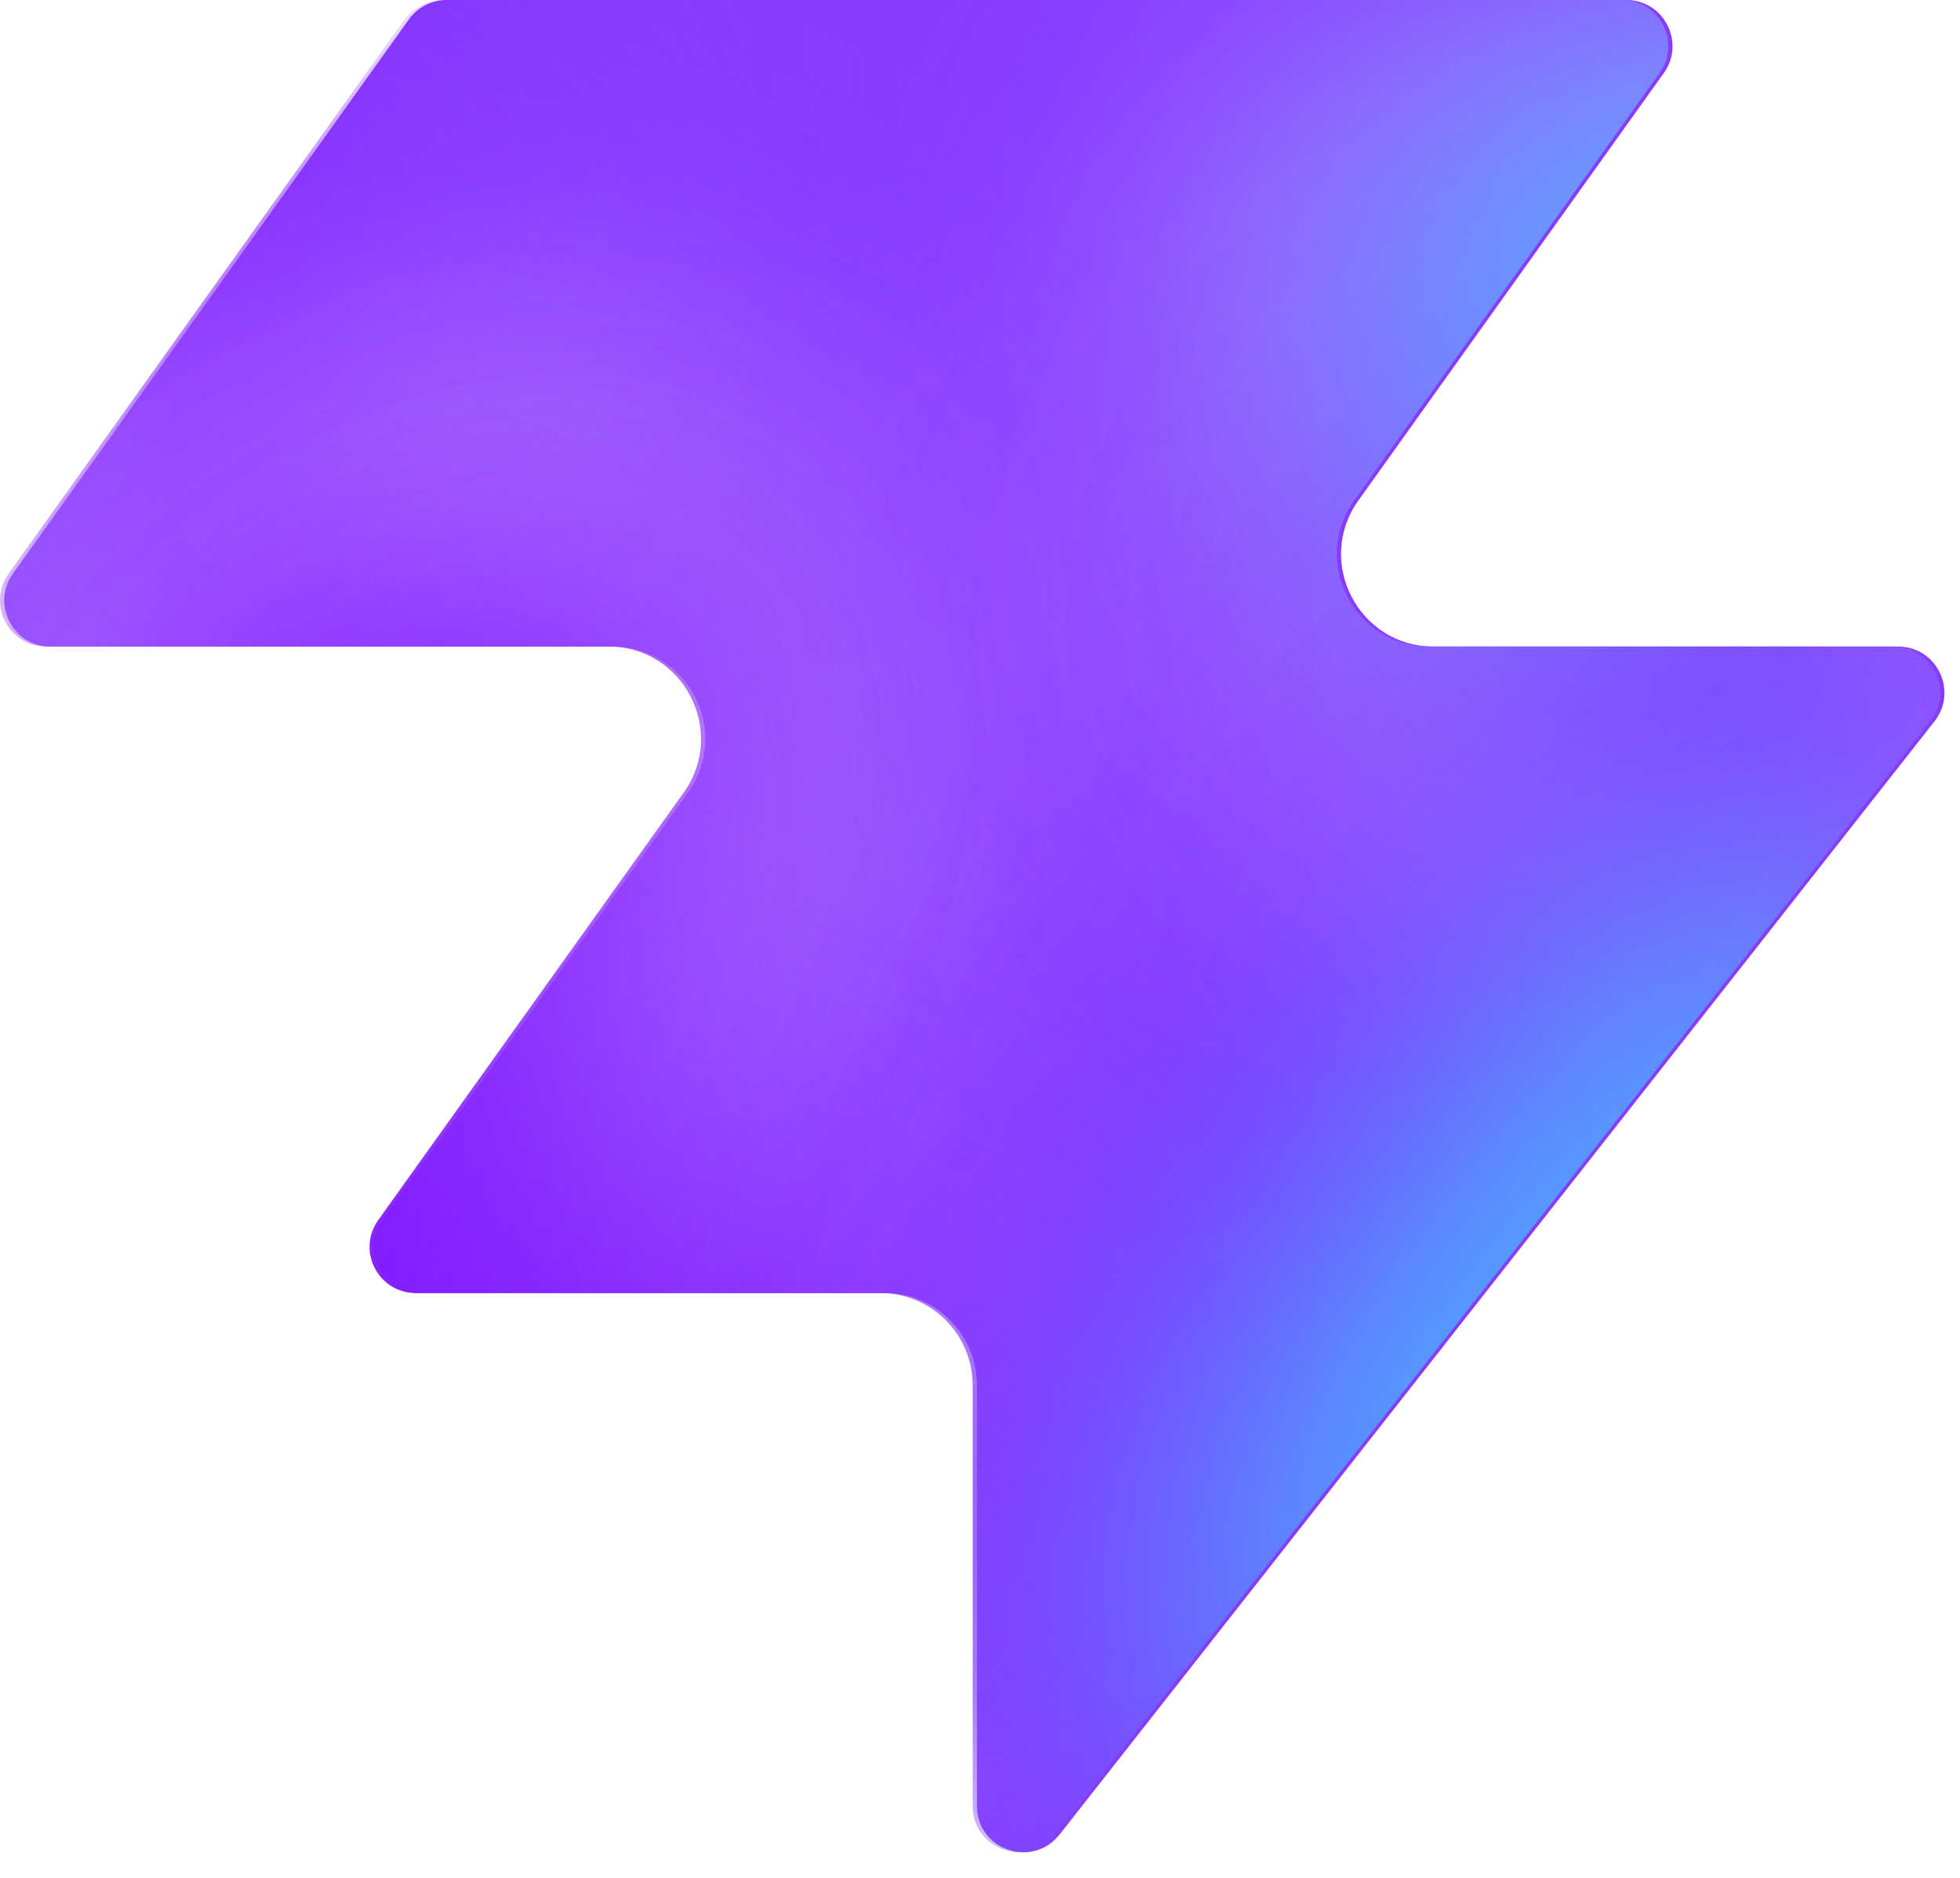
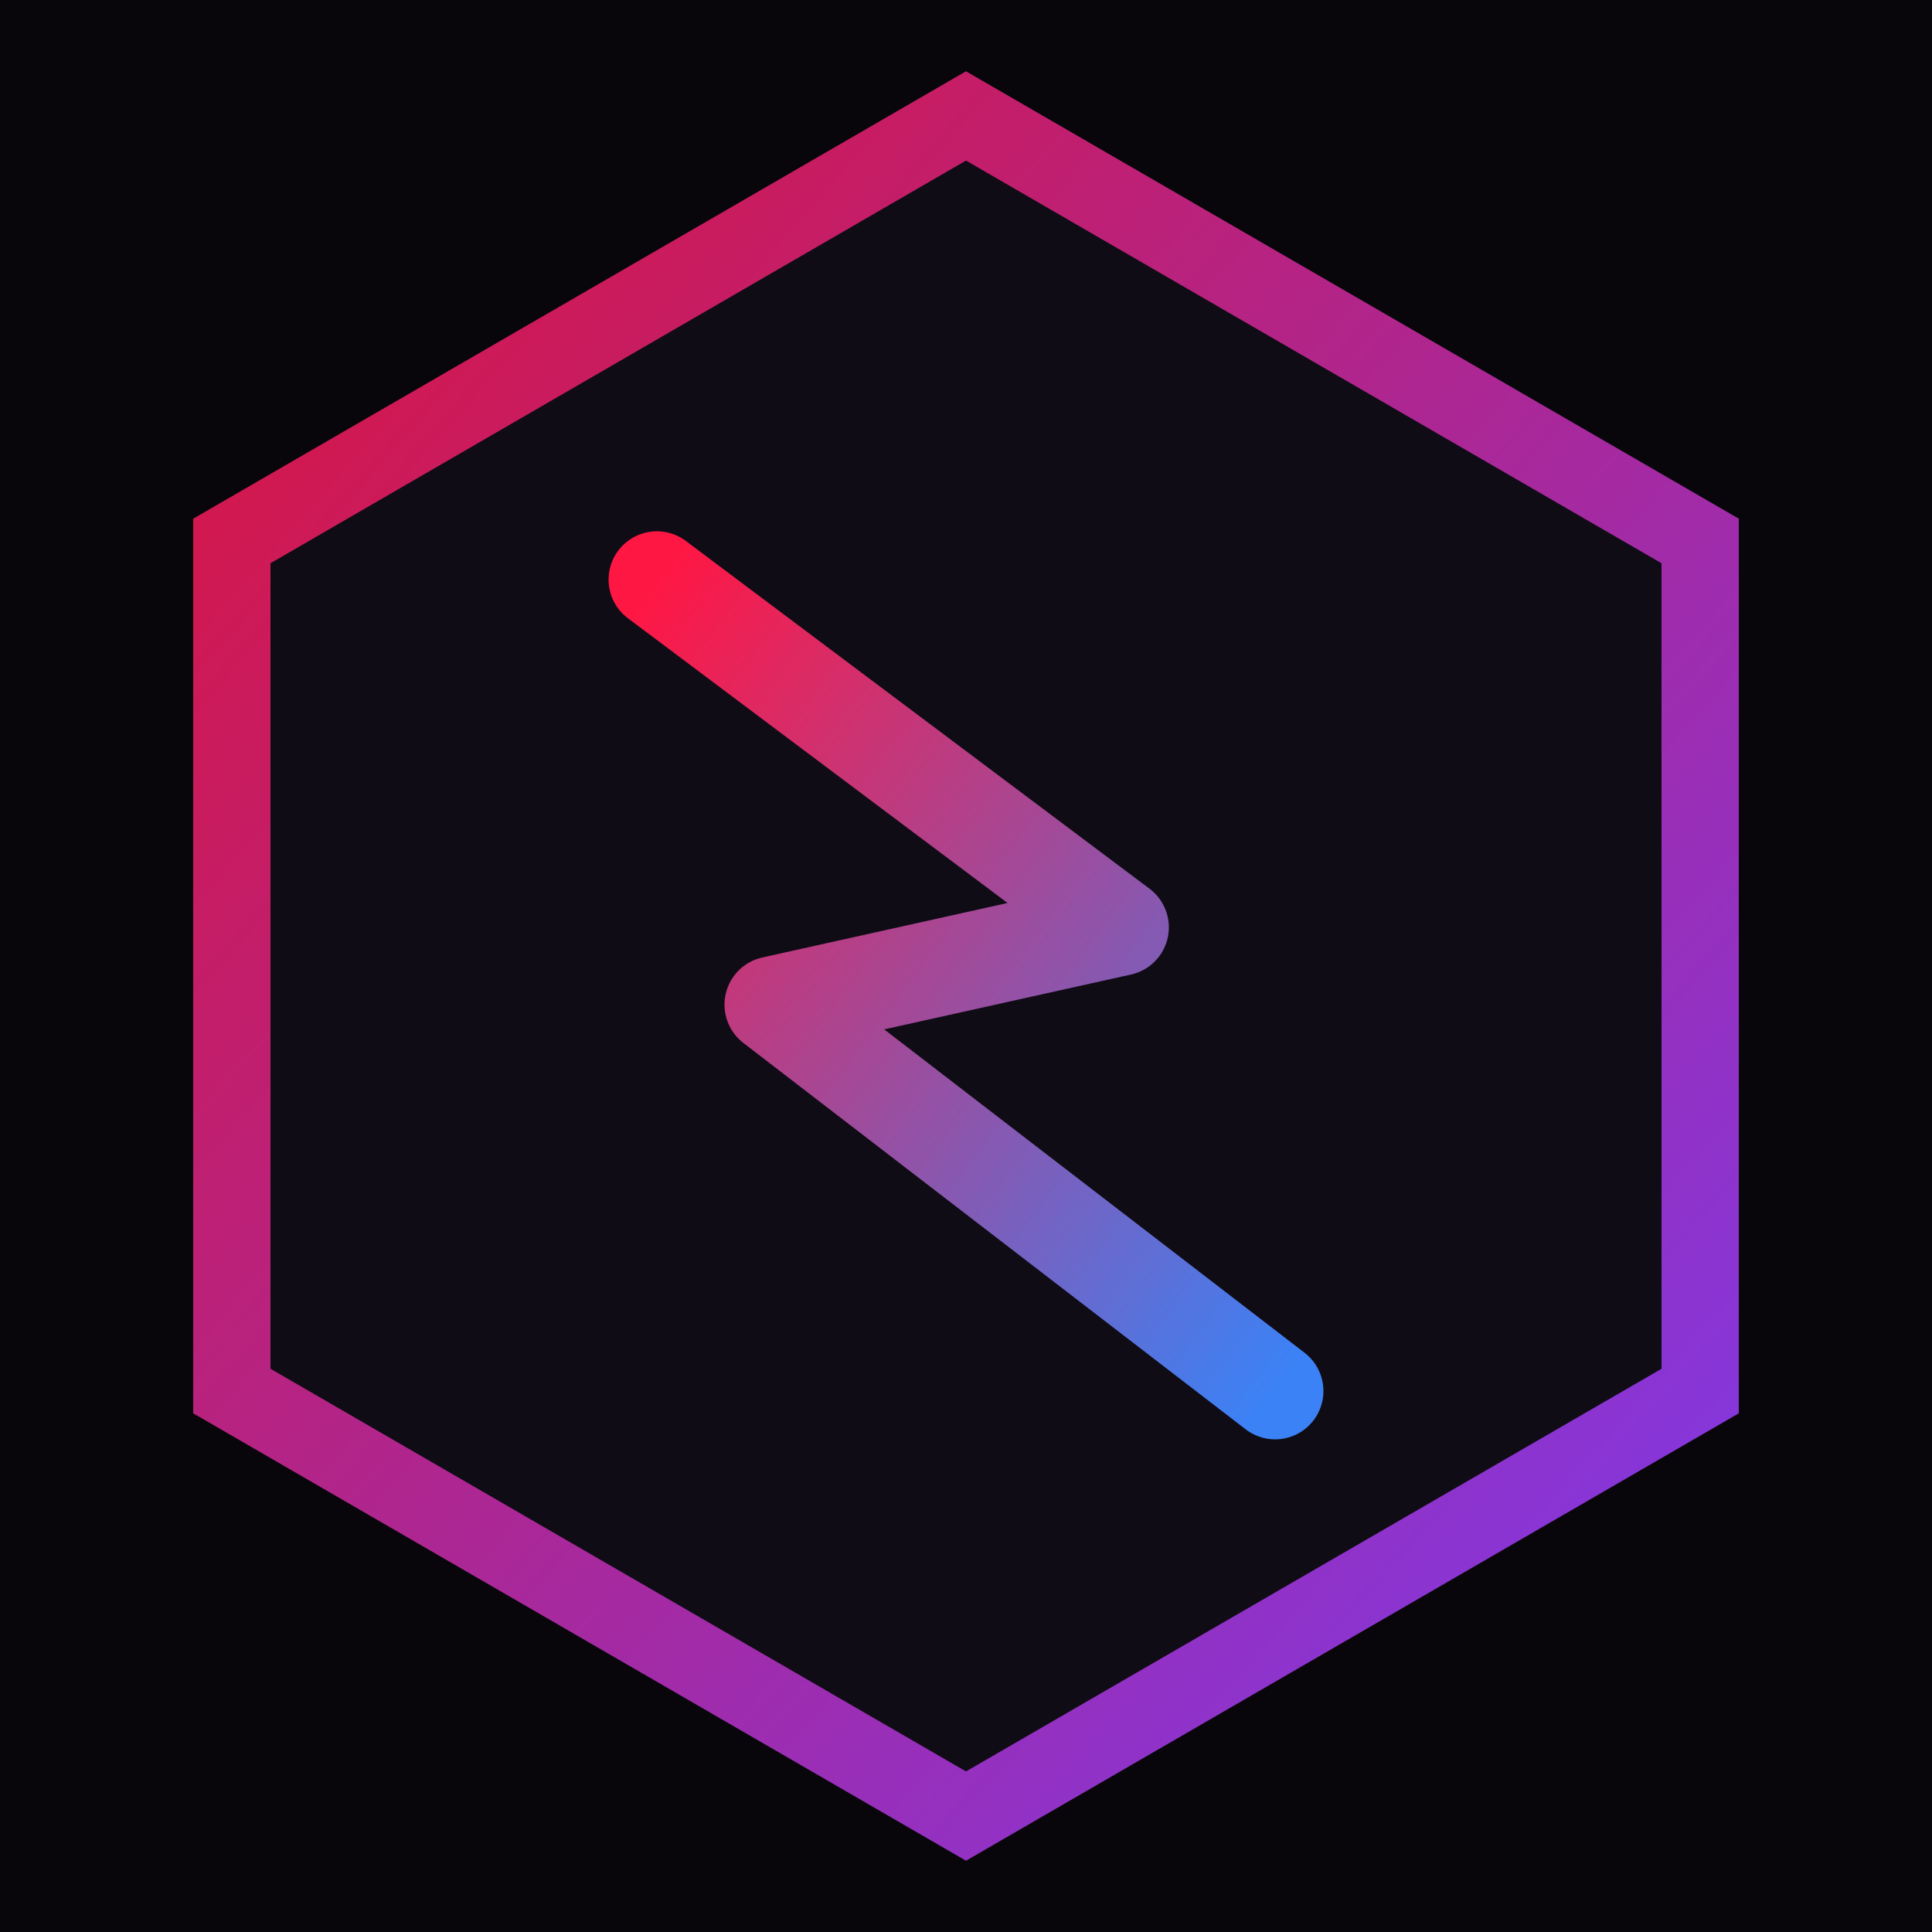
- <svg xmlns="http://www.w3.org/2000/svg" width="48" height="46" fill="none" viewBox="0 0 48 46">
-   <path fill="#863bff" d="M25.946 44.938c-.664.845-2.021.375-2.021-.698V33.937a2.26 2.26 0 0 0-2.262-2.262H10.287c-.92 0-1.456-1.04-.92-1.788l7.48-10.471c1.07-1.497 0-3.578-1.842-3.578H1.237c-.92 0-1.456-1.04-.92-1.788L10.013.474c.214-.297.556-.474.92-.474h28.894c.92 0 1.456 1.04.92 1.788l-7.48 10.471c-1.07 1.498 0 3.579 1.842 3.579h11.377c.943 0 1.473 1.088.89 1.83L25.947 44.94z" style="fill:#863bff;fill:color(display-p3 .525 .23 1);fill-opacity:1" />
-   <mask id="a" width="48" height="46" x="0" y="0" maskUnits="userSpaceOnUse" style="mask-type:alpha">
-     <path fill="#000" d="M25.842 44.938c-.664.844-2.021.375-2.021-.698V33.937a2.26 2.26 0 0 0-2.262-2.262H10.183c-.92 0-1.456-1.04-.92-1.788l7.48-10.471c1.07-1.498 0-3.579-1.842-3.579H1.133c-.92 0-1.456-1.04-.92-1.787L9.91.473c.214-.297.556-.474.92-.474h28.894c.92 0 1.456 1.04.92 1.788l-7.48 10.471c-1.07 1.498 0 3.578 1.842 3.578h11.377c.943 0 1.473 1.088.89 1.832L25.843 44.94z" style="fill:#000;fill-opacity:1" />
-   </mask>
-   <g mask="url(#a)">
-     <g filter="url(#b)">
-       <ellipse cx="5.508" cy="14.704" fill="#ede6ff" rx="5.508" ry="14.704" style="fill:#ede6ff;fill:color(display-p3 .927 .903 1);fill-opacity:1" transform="matrix(.00324 1 1 -.00324 -4.47 31.516)" />
-     </g>
-     <g filter="url(#c)">
-       <ellipse cx="10.399" cy="29.851" fill="#ede6ff" rx="10.399" ry="29.851" style="fill:#ede6ff;fill:color(display-p3 .927 .903 1);fill-opacity:1" transform="matrix(.00324 1 1 -.00324 -39.328 7.883)" />
-     </g>
-     <g filter="url(#d)">
-       <ellipse cx="5.508" cy="30.487" fill="#7e14ff" rx="5.508" ry="30.487" style="fill:#7e14ff;fill:color(display-p3 .492 .077 1);fill-opacity:1" transform="rotate(89.814 -25.913 -14.639)scale(1 -1)" />
-     </g>
-     <g filter="url(#e)">
-       <ellipse cx="5.508" cy="30.599" fill="#7e14ff" rx="5.508" ry="30.599" style="fill:#7e14ff;fill:color(display-p3 .492 .077 1);fill-opacity:1" transform="rotate(89.814 -32.644 -3.334)scale(1 -1)" />
-     </g>
-     <g filter="url(#f)">
-       <ellipse cx="5.508" cy="30.599" fill="#7e14ff" rx="5.508" ry="30.599" style="fill:#7e14ff;fill:color(display-p3 .492 .077 1);fill-opacity:1" transform="matrix(.00324 1 1 -.00324 -34.34 30.47)" />
-     </g>
-     <g filter="url(#g)">
-       <ellipse cx="14.072" cy="22.078" fill="#ede6ff" rx="14.072" ry="22.078" style="fill:#ede6ff;fill:color(display-p3 .927 .903 1);fill-opacity:1" transform="rotate(93.35 24.506 48.493)scale(-1 1)" />
-     </g>
-     <g filter="url(#h)">
-       <ellipse cx="3.47" cy="21.501" fill="#7e14ff" rx="3.47" ry="21.501" style="fill:#7e14ff;fill:color(display-p3 .492 .077 1);fill-opacity:1" transform="rotate(89.009 28.708 47.59)scale(-1 1)" />
-     </g>
-     <g filter="url(#i)">
-       <ellipse cx="3.47" cy="21.501" fill="#7e14ff" rx="3.47" ry="21.501" style="fill:#7e14ff;fill:color(display-p3 .492 .077 1);fill-opacity:1" transform="rotate(89.009 28.708 47.59)scale(-1 1)" />
-     </g>
-     <g filter="url(#j)">
-       <ellipse cx=".387" cy="8.972" fill="#7e14ff" rx="4.407" ry="29.108" style="fill:#7e14ff;fill:color(display-p3 .492 .077 1);fill-opacity:1" transform="rotate(39.51 .387 8.972)" />
-     </g>
-     <g filter="url(#k)">
-       <ellipse cx="47.523" cy="-6.092" fill="#7e14ff" rx="4.407" ry="29.108" style="fill:#7e14ff;fill:color(display-p3 .492 .077 1);fill-opacity:1" transform="rotate(37.892 47.523 -6.092)" />
-     </g>
-     <g filter="url(#l)">
-       <ellipse cx="41.412" cy="6.333" fill="#47bfff" rx="5.971" ry="9.665" style="fill:#47bfff;fill:color(display-p3 .28 .748 1);fill-opacity:1" transform="rotate(37.892 41.412 6.333)" />
-     </g>
-     <g filter="url(#m)">
-       <ellipse cx="-1.879" cy="38.332" fill="#7e14ff" rx="4.407" ry="29.108" style="fill:#7e14ff;fill:color(display-p3 .492 .077 1);fill-opacity:1" transform="rotate(37.892 -1.88 38.332)" />
-     </g>
-     <g filter="url(#n)">
-       <ellipse cx="-1.879" cy="38.332" fill="#7e14ff" rx="4.407" ry="29.108" style="fill:#7e14ff;fill:color(display-p3 .492 .077 1);fill-opacity:1" transform="rotate(37.892 -1.88 38.332)" />
-     </g>
-     <g filter="url(#o)">
-       <ellipse cx="35.651" cy="29.907" fill="#7e14ff" rx="4.407" ry="29.108" style="fill:#7e14ff;fill:color(display-p3 .492 .077 1);fill-opacity:1" transform="rotate(37.892 35.651 29.907)" />
-     </g>
-     <g filter="url(#p)">
-       <ellipse cx="38.418" cy="32.4" fill="#47bfff" rx="5.971" ry="15.297" style="fill:#47bfff;fill:color(display-p3 .28 .748 1);fill-opacity:1" transform="rotate(37.892 38.418 32.4)" />
-     </g>
-   </g>
+ <svg xmlns="http://www.w3.org/2000/svg" viewBox="0 0 100 100">
  <defs>
-     <filter id="b" width="60.045" height="41.654" x="-19.77" y="16.149" color-interpolation-filters="sRGB" filterUnits="userSpaceOnUse">
-       <feFlood flood-opacity="0" result="BackgroundImageFix" />
-       <feBlend in="SourceGraphic" in2="BackgroundImageFix" result="shape" />
-       <feGaussianBlur result="effect1_foregroundBlur_2002_17158" stdDeviation="7.659" />
-     </filter>
-     <filter id="c" width="90.34" height="51.437" x="-54.613" y="-7.533" color-interpolation-filters="sRGB" filterUnits="userSpaceOnUse">
-       <feFlood flood-opacity="0" result="BackgroundImageFix" />
-       <feBlend in="SourceGraphic" in2="BackgroundImageFix" result="shape" />
-       <feGaussianBlur result="effect1_foregroundBlur_2002_17158" stdDeviation="7.659" />
-     </filter>
-     <filter id="d" width="79.355" height="29.4" x="-49.64" y="2.03" color-interpolation-filters="sRGB" filterUnits="userSpaceOnUse">
-       <feFlood flood-opacity="0" result="BackgroundImageFix" />
-       <feBlend in="SourceGraphic" in2="BackgroundImageFix" result="shape" />
-       <feGaussianBlur result="effect1_foregroundBlur_2002_17158" stdDeviation="4.596" />
-     </filter>
-     <filter id="e" width="79.579" height="29.4" x="-45.045" y="20.029" color-interpolation-filters="sRGB" filterUnits="userSpaceOnUse">
-       <feFlood flood-opacity="0" result="BackgroundImageFix" />
-       <feBlend in="SourceGraphic" in2="BackgroundImageFix" result="shape" />
-       <feGaussianBlur result="effect1_foregroundBlur_2002_17158" stdDeviation="4.596" />
-     </filter>
-     <filter id="f" width="79.579" height="29.4" x="-43.513" y="21.178" color-interpolation-filters="sRGB" filterUnits="userSpaceOnUse">
-       <feFlood flood-opacity="0" result="BackgroundImageFix" />
-       <feBlend in="SourceGraphic" in2="BackgroundImageFix" result="shape" />
-       <feGaussianBlur result="effect1_foregroundBlur_2002_17158" stdDeviation="4.596" />
-     </filter>
-     <filter id="g" width="74.749" height="58.852" x="15.756" y="-17.901" color-interpolation-filters="sRGB" filterUnits="userSpaceOnUse">
-       <feFlood flood-opacity="0" result="BackgroundImageFix" />
-       <feBlend in="SourceGraphic" in2="BackgroundImageFix" result="shape" />
-       <feGaussianBlur result="effect1_foregroundBlur_2002_17158" stdDeviation="7.659" />
-     </filter>
-     <filter id="h" width="61.377" height="25.362" x="23.548" y="2.284" color-interpolation-filters="sRGB" filterUnits="userSpaceOnUse">
-       <feFlood flood-opacity="0" result="BackgroundImageFix" />
-       <feBlend in="SourceGraphic" in2="BackgroundImageFix" result="shape" />
-       <feGaussianBlur result="effect1_foregroundBlur_2002_17158" stdDeviation="4.596" />
-     </filter>
-     <filter id="i" width="61.377" height="25.362" x="23.548" y="2.284" color-interpolation-filters="sRGB" filterUnits="userSpaceOnUse">
-       <feFlood flood-opacity="0" result="BackgroundImageFix" />
-       <feBlend in="SourceGraphic" in2="BackgroundImageFix" result="shape" />
-       <feGaussianBlur result="effect1_foregroundBlur_2002_17158" stdDeviation="4.596" />
-     </filter>
-     <filter id="j" width="56.045" height="63.649" x="-27.636" y="-22.853" color-interpolation-filters="sRGB" filterUnits="userSpaceOnUse">
-       <feFlood flood-opacity="0" result="BackgroundImageFix" />
-       <feBlend in="SourceGraphic" in2="BackgroundImageFix" result="shape" />
-       <feGaussianBlur result="effect1_foregroundBlur_2002_17158" stdDeviation="4.596" />
-     </filter>
-     <filter id="k" width="54.814" height="64.646" x="20.116" y="-38.415" color-interpolation-filters="sRGB" filterUnits="userSpaceOnUse">
-       <feFlood flood-opacity="0" result="BackgroundImageFix" />
-       <feBlend in="SourceGraphic" in2="BackgroundImageFix" result="shape" />
-       <feGaussianBlur result="effect1_foregroundBlur_2002_17158" stdDeviation="4.596" />
-     </filter>
-     <filter id="l" width="33.541" height="35.313" x="24.641" y="-11.323" color-interpolation-filters="sRGB" filterUnits="userSpaceOnUse">
-       <feFlood flood-opacity="0" result="BackgroundImageFix" />
-       <feBlend in="SourceGraphic" in2="BackgroundImageFix" result="shape" />
-       <feGaussianBlur result="effect1_foregroundBlur_2002_17158" stdDeviation="4.596" />
-     </filter>
-     <filter id="m" width="54.814" height="64.646" x="-29.286" y="6.009" color-interpolation-filters="sRGB" filterUnits="userSpaceOnUse">
-       <feFlood flood-opacity="0" result="BackgroundImageFix" />
-       <feBlend in="SourceGraphic" in2="BackgroundImageFix" result="shape" />
-       <feGaussianBlur result="effect1_foregroundBlur_2002_17158" stdDeviation="4.596" />
-     </filter>
-     <filter id="n" width="54.814" height="64.646" x="-29.286" y="6.009" color-interpolation-filters="sRGB" filterUnits="userSpaceOnUse">
-       <feFlood flood-opacity="0" result="BackgroundImageFix" />
-       <feBlend in="SourceGraphic" in2="BackgroundImageFix" result="shape" />
-       <feGaussianBlur result="effect1_foregroundBlur_2002_17158" stdDeviation="4.596" />
-     </filter>
-     <filter id="o" width="54.814" height="64.646" x="8.244" y="-2.416" color-interpolation-filters="sRGB" filterUnits="userSpaceOnUse">
-       <feFlood flood-opacity="0" result="BackgroundImageFix" />
-       <feBlend in="SourceGraphic" in2="BackgroundImageFix" result="shape" />
-       <feGaussianBlur result="effect1_foregroundBlur_2002_17158" stdDeviation="4.596" />
-     </filter>
-     <filter id="p" width="39.409" height="43.623" x="18.713" y="10.588" color-interpolation-filters="sRGB" filterUnits="userSpaceOnUse">
-       <feFlood flood-opacity="0" result="BackgroundImageFix" />
-       <feBlend in="SourceGraphic" in2="BackgroundImageFix" result="shape" />
-       <feGaussianBlur result="effect1_foregroundBlur_2002_17158" stdDeviation="4.596" />
-     </filter>
+     <linearGradient id="fx-edge" x1="0%" y1="0%" x2="100%" y2="100%">
+       <stop offset="0%" stop-color="#DC143C" />
+       <stop offset="100%" stop-color="#7C3AED" />
+     </linearGradient>
+     <linearGradient id="fx-crack" x1="0%" y1="0%" x2="100%" y2="100%">
+       <stop offset="0%" stop-color="#FF1744" />
+       <stop offset="100%" stop-color="#3B82F6" />
+     </linearGradient>
  </defs>
+   <rect width="100" height="100" fill="#08060B" />
+   <path d="M50,6 L88,28 L88,72 L50,94 L12,72 L12,28 Z" fill="#100C16" stroke="url(#fx-edge)" stroke-width="4" />
+   <path d="M34,30 L58,48 L40,52 L66,72" fill="none" stroke="url(#fx-crack)" stroke-width="5" stroke-linecap="round" stroke-linejoin="round" />
</svg>
